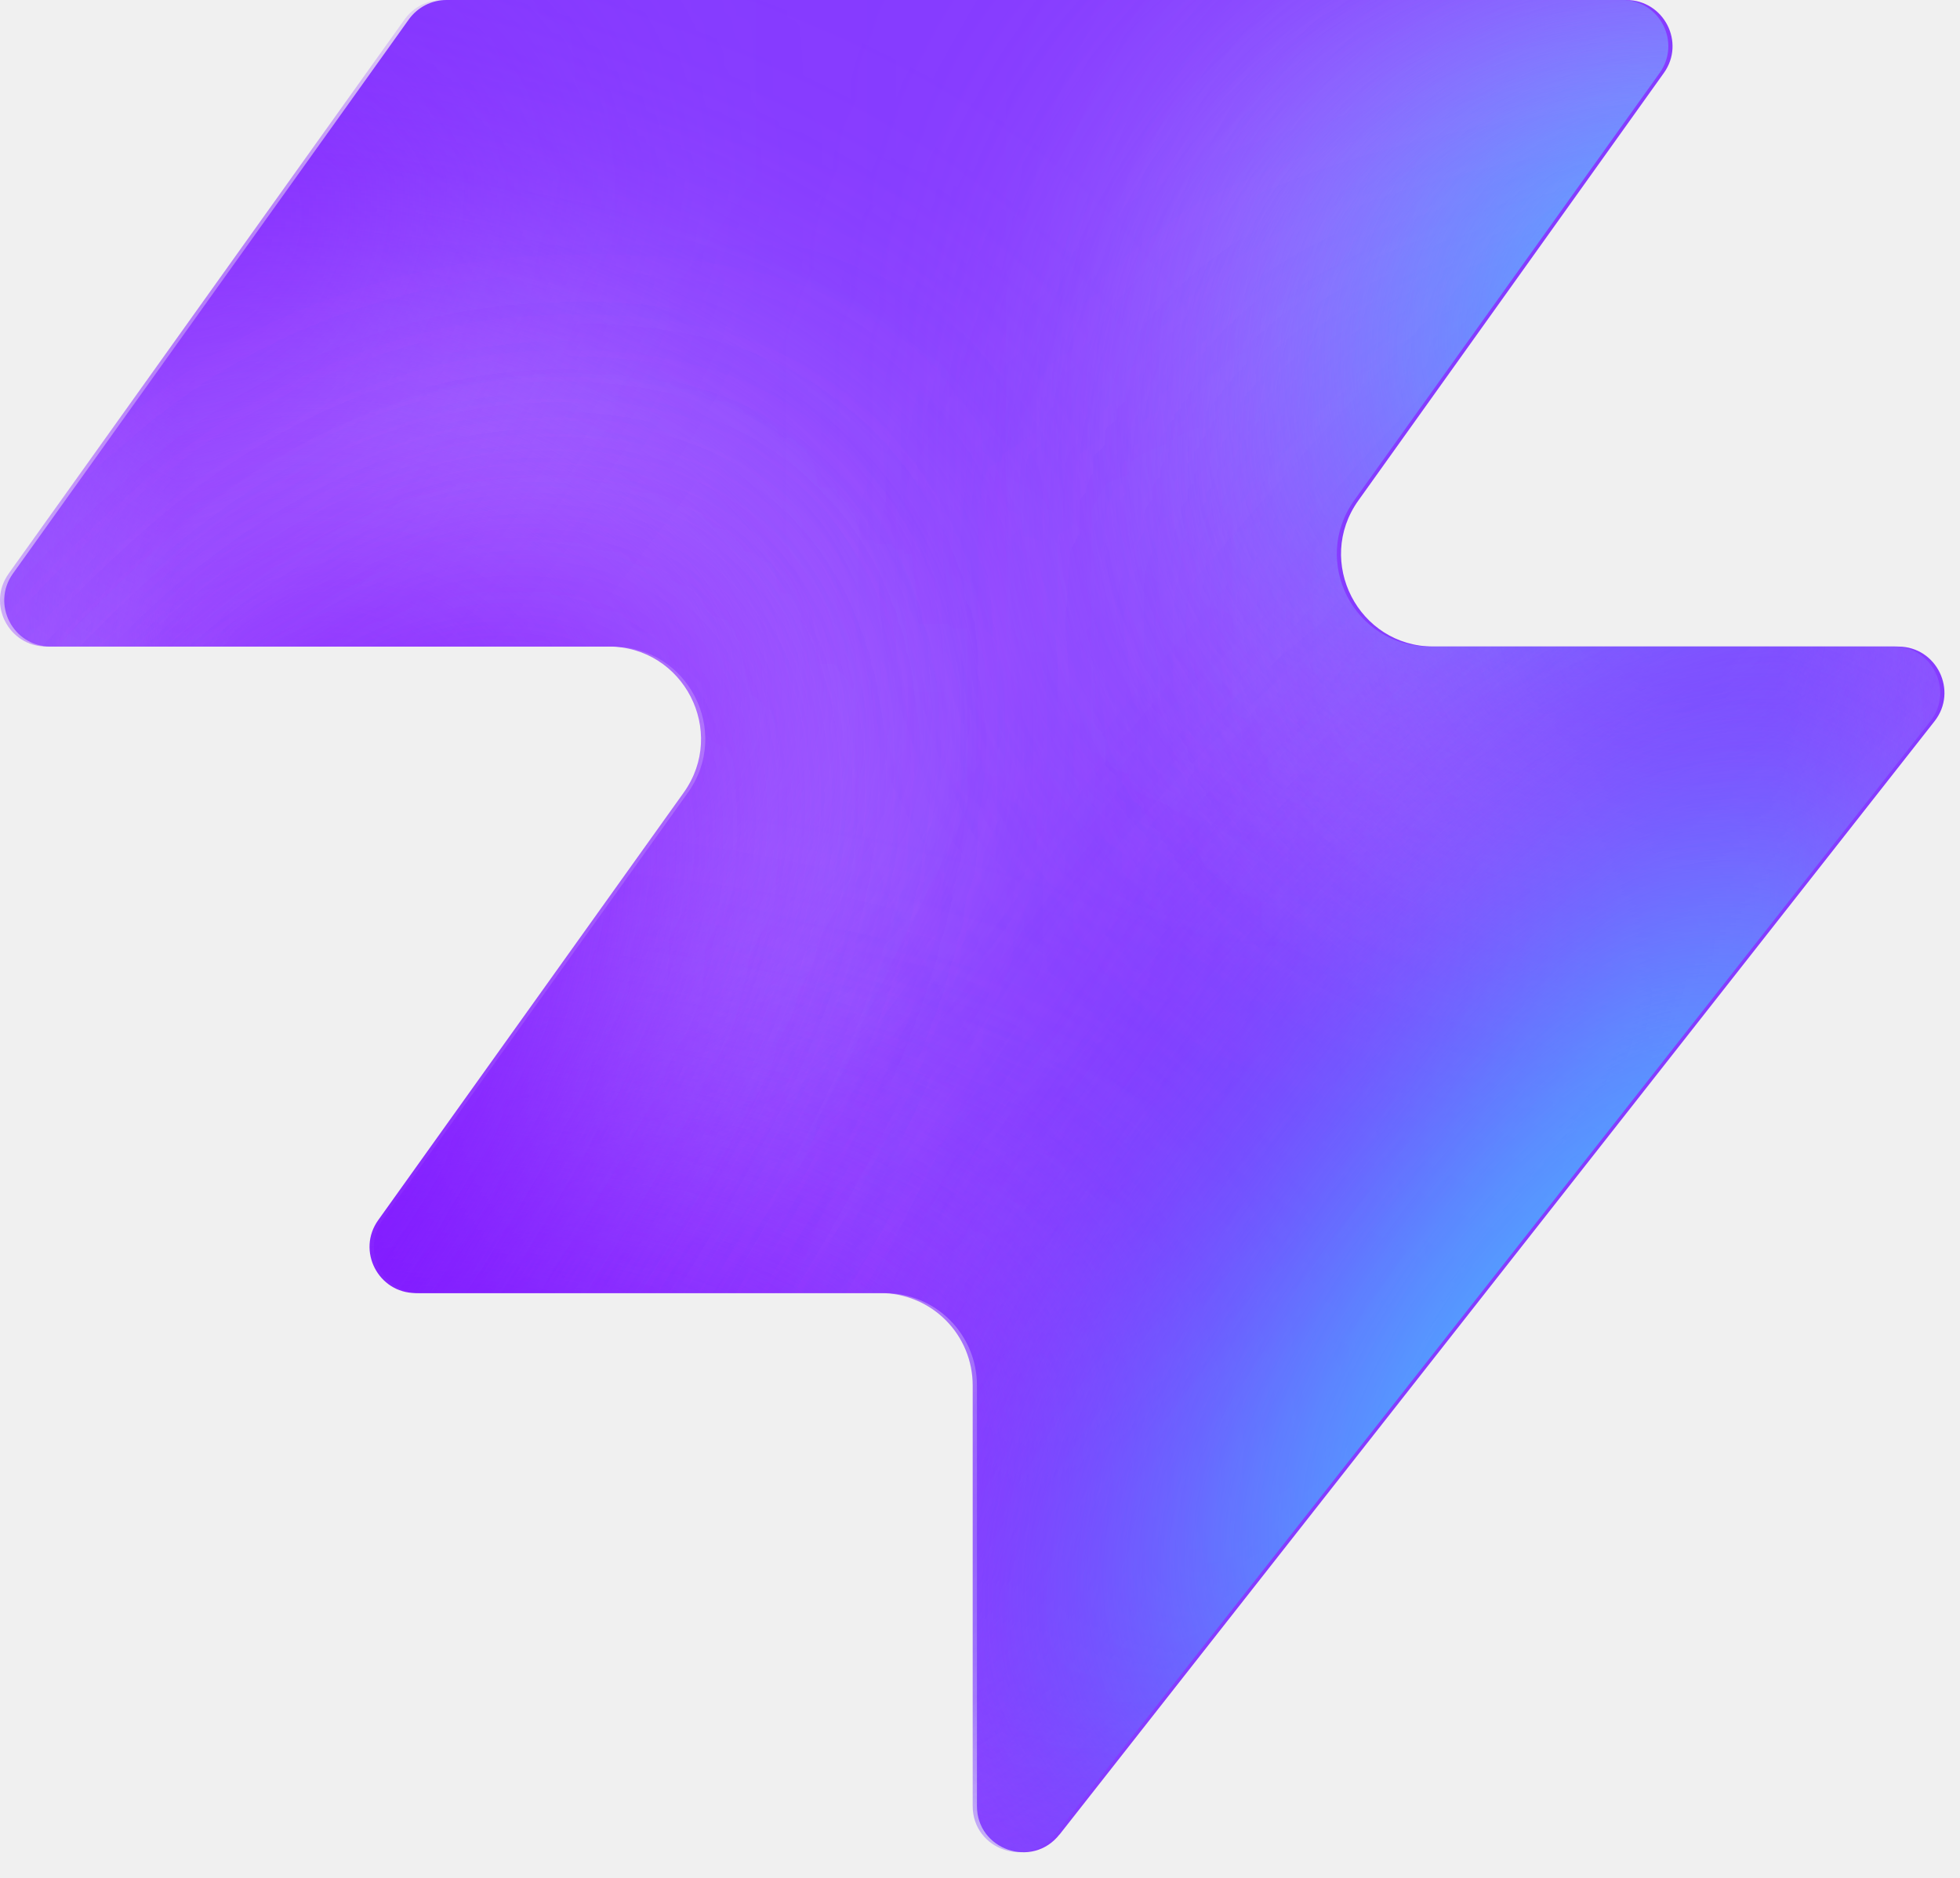
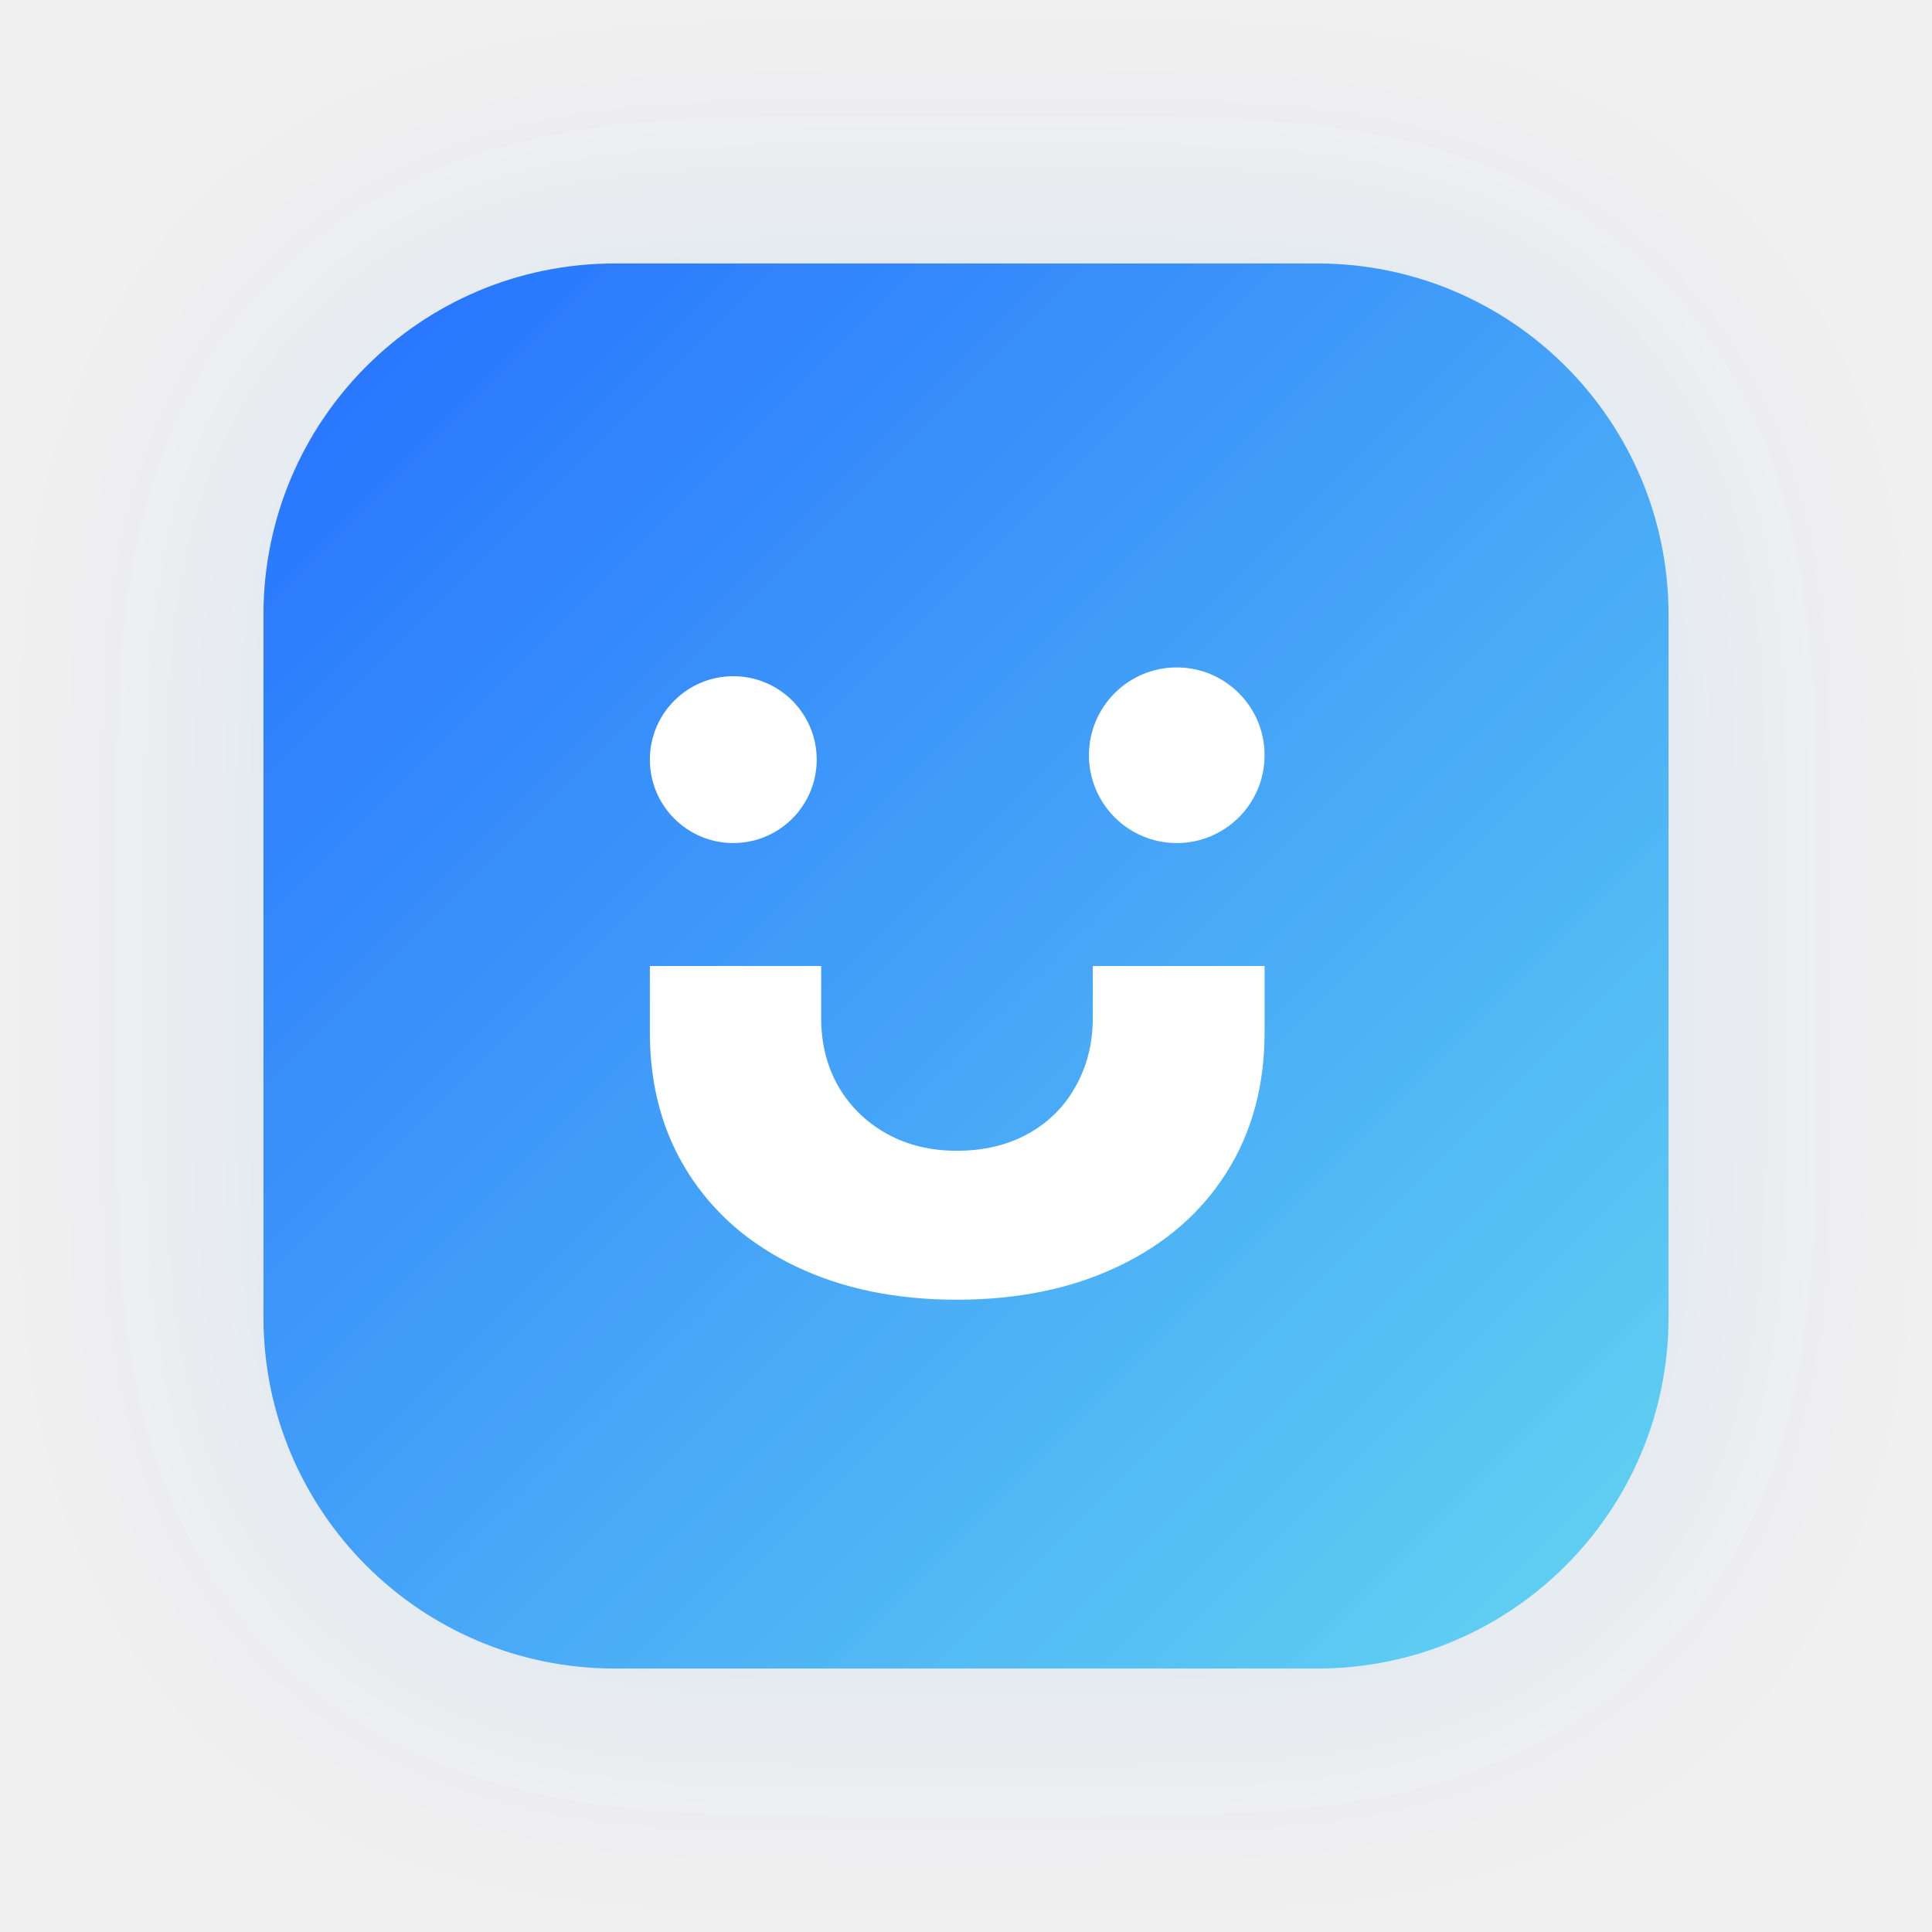
- <svg xmlns="http://www.w3.org/2000/svg" width="48" height="46" fill="none" viewBox="0 0 48 46">
-   <path fill="#863bff" d="M25.946 44.938c-.664.845-2.021.375-2.021-.698V33.937a2.26 2.26 0 0 0-2.262-2.262H10.287c-.92 0-1.456-1.04-.92-1.788l7.48-10.471c1.07-1.497 0-3.578-1.842-3.578H1.237c-.92 0-1.456-1.04-.92-1.788L10.013.474c.214-.297.556-.474.92-.474h28.894c.92 0 1.456 1.04.92 1.788l-7.48 10.471c-1.07 1.498 0 3.579 1.842 3.579h11.377c.943 0 1.473 1.088.89 1.83L25.947 44.94z" style="fill:#863bff;fill:color(display-p3 .525 .23 1);fill-opacity:1" />
-   <mask id="a" width="48" height="46" x="0" y="0" maskUnits="userSpaceOnUse" style="mask-type:alpha">
-     <path fill="#000" d="M25.842 44.938c-.664.844-2.021.375-2.021-.698V33.937a2.26 2.26 0 0 0-2.262-2.262H10.183c-.92 0-1.456-1.04-.92-1.788l7.48-10.471c1.07-1.498 0-3.579-1.842-3.579H1.133c-.92 0-1.456-1.04-.92-1.787L9.91.473c.214-.297.556-.474.92-.474h28.894c.92 0 1.456 1.04.92 1.788l-7.48 10.471c-1.07 1.498 0 3.578 1.842 3.578h11.377c.943 0 1.473 1.088.89 1.832L25.843 44.94z" style="fill:#000;fill-opacity:1" />
-   </mask>
-   <g mask="url(#a)">
-     <g filter="url(#b)">
-       <ellipse cx="5.508" cy="14.704" fill="#ede6ff" rx="5.508" ry="14.704" style="fill:#ede6ff;fill:color(display-p3 .927 .903 1);fill-opacity:1" transform="matrix(.00324 1 1 -.00324 -4.47 31.516)" />
-     </g>
-     <g filter="url(#c)">
-       <ellipse cx="10.399" cy="29.851" fill="#ede6ff" rx="10.399" ry="29.851" style="fill:#ede6ff;fill:color(display-p3 .927 .903 1);fill-opacity:1" transform="matrix(.00324 1 1 -.00324 -39.328 7.883)" />
-     </g>
-     <g filter="url(#d)">
-       <ellipse cx="5.508" cy="30.487" fill="#7e14ff" rx="5.508" ry="30.487" style="fill:#7e14ff;fill:color(display-p3 .492 .077 1);fill-opacity:1" transform="rotate(89.814 -25.913 -14.639)scale(1 -1)" />
-     </g>
-     <g filter="url(#e)">
-       <ellipse cx="5.508" cy="30.599" fill="#7e14ff" rx="5.508" ry="30.599" style="fill:#7e14ff;fill:color(display-p3 .492 .077 1);fill-opacity:1" transform="rotate(89.814 -32.644 -3.334)scale(1 -1)" />
-     </g>
-     <g filter="url(#f)">
-       <ellipse cx="5.508" cy="30.599" fill="#7e14ff" rx="5.508" ry="30.599" style="fill:#7e14ff;fill:color(display-p3 .492 .077 1);fill-opacity:1" transform="matrix(.00324 1 1 -.00324 -34.34 30.47)" />
-     </g>
-     <g filter="url(#g)">
-       <ellipse cx="14.072" cy="22.078" fill="#ede6ff" rx="14.072" ry="22.078" style="fill:#ede6ff;fill:color(display-p3 .927 .903 1);fill-opacity:1" transform="rotate(93.35 24.506 48.493)scale(-1 1)" />
-     </g>
-     <g filter="url(#h)">
-       <ellipse cx="3.47" cy="21.501" fill="#7e14ff" rx="3.47" ry="21.501" style="fill:#7e14ff;fill:color(display-p3 .492 .077 1);fill-opacity:1" transform="rotate(89.009 28.708 47.59)scale(-1 1)" />
-     </g>
-     <g filter="url(#i)">
-       <ellipse cx="3.47" cy="21.501" fill="#7e14ff" rx="3.47" ry="21.501" style="fill:#7e14ff;fill:color(display-p3 .492 .077 1);fill-opacity:1" transform="rotate(89.009 28.708 47.59)scale(-1 1)" />
-     </g>
-     <g filter="url(#j)">
-       <ellipse cx=".387" cy="8.972" fill="#7e14ff" rx="4.407" ry="29.108" style="fill:#7e14ff;fill:color(display-p3 .492 .077 1);fill-opacity:1" transform="rotate(39.51 .387 8.972)" />
-     </g>
-     <g filter="url(#k)">
-       <ellipse cx="47.523" cy="-6.092" fill="#7e14ff" rx="4.407" ry="29.108" style="fill:#7e14ff;fill:color(display-p3 .492 .077 1);fill-opacity:1" transform="rotate(37.892 47.523 -6.092)" />
-     </g>
-     <g filter="url(#l)">
-       <ellipse cx="41.412" cy="6.333" fill="#47bfff" rx="5.971" ry="9.665" style="fill:#47bfff;fill:color(display-p3 .28 .748 1);fill-opacity:1" transform="rotate(37.892 41.412 6.333)" />
-     </g>
-     <g filter="url(#m)">
-       <ellipse cx="-1.879" cy="38.332" fill="#7e14ff" rx="4.407" ry="29.108" style="fill:#7e14ff;fill:color(display-p3 .492 .077 1);fill-opacity:1" transform="rotate(37.892 -1.88 38.332)" />
-     </g>
-     <g filter="url(#n)">
-       <ellipse cx="-1.879" cy="38.332" fill="#7e14ff" rx="4.407" ry="29.108" style="fill:#7e14ff;fill:color(display-p3 .492 .077 1);fill-opacity:1" transform="rotate(37.892 -1.88 38.332)" />
-     </g>
-     <g filter="url(#o)">
-       <ellipse cx="35.651" cy="29.907" fill="#7e14ff" rx="4.407" ry="29.108" style="fill:#7e14ff;fill:color(display-p3 .492 .077 1);fill-opacity:1" transform="rotate(37.892 35.651 29.907)" />
-     </g>
-     <g filter="url(#p)">
-       <ellipse cx="38.418" cy="32.4" fill="#47bfff" rx="5.971" ry="15.297" style="fill:#47bfff;fill:color(display-p3 .28 .748 1);fill-opacity:1" transform="rotate(37.892 38.418 32.4)" />
-     </g>
+ <svg xmlns="http://www.w3.org/2000/svg" width="220" height="220" viewBox="0 0 220 220" fill="none">
+   <g filter="url(#shadow)">
+     <rect x="30" y="30" width="160" height="160" rx="40" fill="url(#gradient)" />
+     <path d="M144 117.574C144 123.648 142.547 128.977 139.64 133.561C136.733 138.144 132.621 141.698 127.304 144.219C122.025 146.74 115.904 148 108.942 148C102.019 148 95.918 146.74 90.64 144.219C85.361 141.698 81.267 138.144 78.36 133.561C75.453 128.977 74 123.648 74 117.574V110H93.508V115.913C93.508 118.816 94.159 121.413 95.459 123.705C96.798 125.997 98.633 127.793 100.967 129.092C103.3 130.391 105.959 131.04 108.942 131.04C112.041 131.04 114.757 130.39 117.09 129.092C119.423 127.793 121.221 125.997 122.483 123.705C123.784 121.413 124.435 118.816 124.435 115.913V110H144V117.574Z" fill="white" />
  </g>
+   <circle cx="83.5" cy="86.5" r="9.5" fill="white" />
+   <circle cx="134" cy="86" r="10" fill="white" />
  <defs>
-     <filter id="b" width="60.045" height="41.654" x="-19.77" y="16.149" color-interpolation-filters="sRGB" filterUnits="userSpaceOnUse">
-       <feFlood flood-opacity="0" result="BackgroundImageFix" />
-       <feBlend in="SourceGraphic" in2="BackgroundImageFix" result="shape" />
-       <feGaussianBlur result="effect1_foregroundBlur_2002_17158" stdDeviation="7.659" />
+     <filter id="shadow" x="0" y="0" width="220" height="220" filterUnits="userSpaceOnUse">
+       <feDropShadow dx="0" dy="0" stdDeviation="15" flood-color="#2570FF" flood-opacity="0.1" />
    </filter>
-     <filter id="c" width="90.34" height="51.437" x="-54.613" y="-7.533" color-interpolation-filters="sRGB" filterUnits="userSpaceOnUse">
-       <feFlood flood-opacity="0" result="BackgroundImageFix" />
-       <feBlend in="SourceGraphic" in2="BackgroundImageFix" result="shape" />
-       <feGaussianBlur result="effect1_foregroundBlur_2002_17158" stdDeviation="7.659" />
-     </filter>
-     <filter id="d" width="79.355" height="29.4" x="-49.64" y="2.03" color-interpolation-filters="sRGB" filterUnits="userSpaceOnUse">
-       <feFlood flood-opacity="0" result="BackgroundImageFix" />
-       <feBlend in="SourceGraphic" in2="BackgroundImageFix" result="shape" />
-       <feGaussianBlur result="effect1_foregroundBlur_2002_17158" stdDeviation="4.596" />
-     </filter>
-     <filter id="e" width="79.579" height="29.4" x="-45.045" y="20.029" color-interpolation-filters="sRGB" filterUnits="userSpaceOnUse">
-       <feFlood flood-opacity="0" result="BackgroundImageFix" />
-       <feBlend in="SourceGraphic" in2="BackgroundImageFix" result="shape" />
-       <feGaussianBlur result="effect1_foregroundBlur_2002_17158" stdDeviation="4.596" />
-     </filter>
-     <filter id="f" width="79.579" height="29.4" x="-43.513" y="21.178" color-interpolation-filters="sRGB" filterUnits="userSpaceOnUse">
-       <feFlood flood-opacity="0" result="BackgroundImageFix" />
-       <feBlend in="SourceGraphic" in2="BackgroundImageFix" result="shape" />
-       <feGaussianBlur result="effect1_foregroundBlur_2002_17158" stdDeviation="4.596" />
-     </filter>
-     <filter id="g" width="74.749" height="58.852" x="15.756" y="-17.901" color-interpolation-filters="sRGB" filterUnits="userSpaceOnUse">
-       <feFlood flood-opacity="0" result="BackgroundImageFix" />
-       <feBlend in="SourceGraphic" in2="BackgroundImageFix" result="shape" />
-       <feGaussianBlur result="effect1_foregroundBlur_2002_17158" stdDeviation="7.659" />
-     </filter>
-     <filter id="h" width="61.377" height="25.362" x="23.548" y="2.284" color-interpolation-filters="sRGB" filterUnits="userSpaceOnUse">
-       <feFlood flood-opacity="0" result="BackgroundImageFix" />
-       <feBlend in="SourceGraphic" in2="BackgroundImageFix" result="shape" />
-       <feGaussianBlur result="effect1_foregroundBlur_2002_17158" stdDeviation="4.596" />
-     </filter>
-     <filter id="i" width="61.377" height="25.362" x="23.548" y="2.284" color-interpolation-filters="sRGB" filterUnits="userSpaceOnUse">
-       <feFlood flood-opacity="0" result="BackgroundImageFix" />
-       <feBlend in="SourceGraphic" in2="BackgroundImageFix" result="shape" />
-       <feGaussianBlur result="effect1_foregroundBlur_2002_17158" stdDeviation="4.596" />
-     </filter>
-     <filter id="j" width="56.045" height="63.649" x="-27.636" y="-22.853" color-interpolation-filters="sRGB" filterUnits="userSpaceOnUse">
-       <feFlood flood-opacity="0" result="BackgroundImageFix" />
-       <feBlend in="SourceGraphic" in2="BackgroundImageFix" result="shape" />
-       <feGaussianBlur result="effect1_foregroundBlur_2002_17158" stdDeviation="4.596" />
-     </filter>
-     <filter id="k" width="54.814" height="64.646" x="20.116" y="-38.415" color-interpolation-filters="sRGB" filterUnits="userSpaceOnUse">
-       <feFlood flood-opacity="0" result="BackgroundImageFix" />
-       <feBlend in="SourceGraphic" in2="BackgroundImageFix" result="shape" />
-       <feGaussianBlur result="effect1_foregroundBlur_2002_17158" stdDeviation="4.596" />
-     </filter>
-     <filter id="l" width="33.541" height="35.313" x="24.641" y="-11.323" color-interpolation-filters="sRGB" filterUnits="userSpaceOnUse">
-       <feFlood flood-opacity="0" result="BackgroundImageFix" />
-       <feBlend in="SourceGraphic" in2="BackgroundImageFix" result="shape" />
-       <feGaussianBlur result="effect1_foregroundBlur_2002_17158" stdDeviation="4.596" />
-     </filter>
-     <filter id="m" width="54.814" height="64.646" x="-29.286" y="6.009" color-interpolation-filters="sRGB" filterUnits="userSpaceOnUse">
-       <feFlood flood-opacity="0" result="BackgroundImageFix" />
-       <feBlend in="SourceGraphic" in2="BackgroundImageFix" result="shape" />
-       <feGaussianBlur result="effect1_foregroundBlur_2002_17158" stdDeviation="4.596" />
-     </filter>
-     <filter id="n" width="54.814" height="64.646" x="-29.286" y="6.009" color-interpolation-filters="sRGB" filterUnits="userSpaceOnUse">
-       <feFlood flood-opacity="0" result="BackgroundImageFix" />
-       <feBlend in="SourceGraphic" in2="BackgroundImageFix" result="shape" />
-       <feGaussianBlur result="effect1_foregroundBlur_2002_17158" stdDeviation="4.596" />
-     </filter>
-     <filter id="o" width="54.814" height="64.646" x="8.244" y="-2.416" color-interpolation-filters="sRGB" filterUnits="userSpaceOnUse">
-       <feFlood flood-opacity="0" result="BackgroundImageFix" />
-       <feBlend in="SourceGraphic" in2="BackgroundImageFix" result="shape" />
-       <feGaussianBlur result="effect1_foregroundBlur_2002_17158" stdDeviation="4.596" />
-     </filter>
-     <filter id="p" width="39.409" height="43.623" x="18.713" y="10.588" color-interpolation-filters="sRGB" filterUnits="userSpaceOnUse">
-       <feFlood flood-opacity="0" result="BackgroundImageFix" />
-       <feBlend in="SourceGraphic" in2="BackgroundImageFix" result="shape" />
-       <feGaussianBlur result="effect1_foregroundBlur_2002_17158" stdDeviation="4.596" />
-     </filter>
+     <linearGradient id="gradient" x1="190" y1="190" x2="30" y2="30" gradientUnits="userSpaceOnUse">
+       <stop stop-color="#63D5F1" />
+       <stop offset="1" stop-color="#2570FF" />
+     </linearGradient>
  </defs>
</svg>
